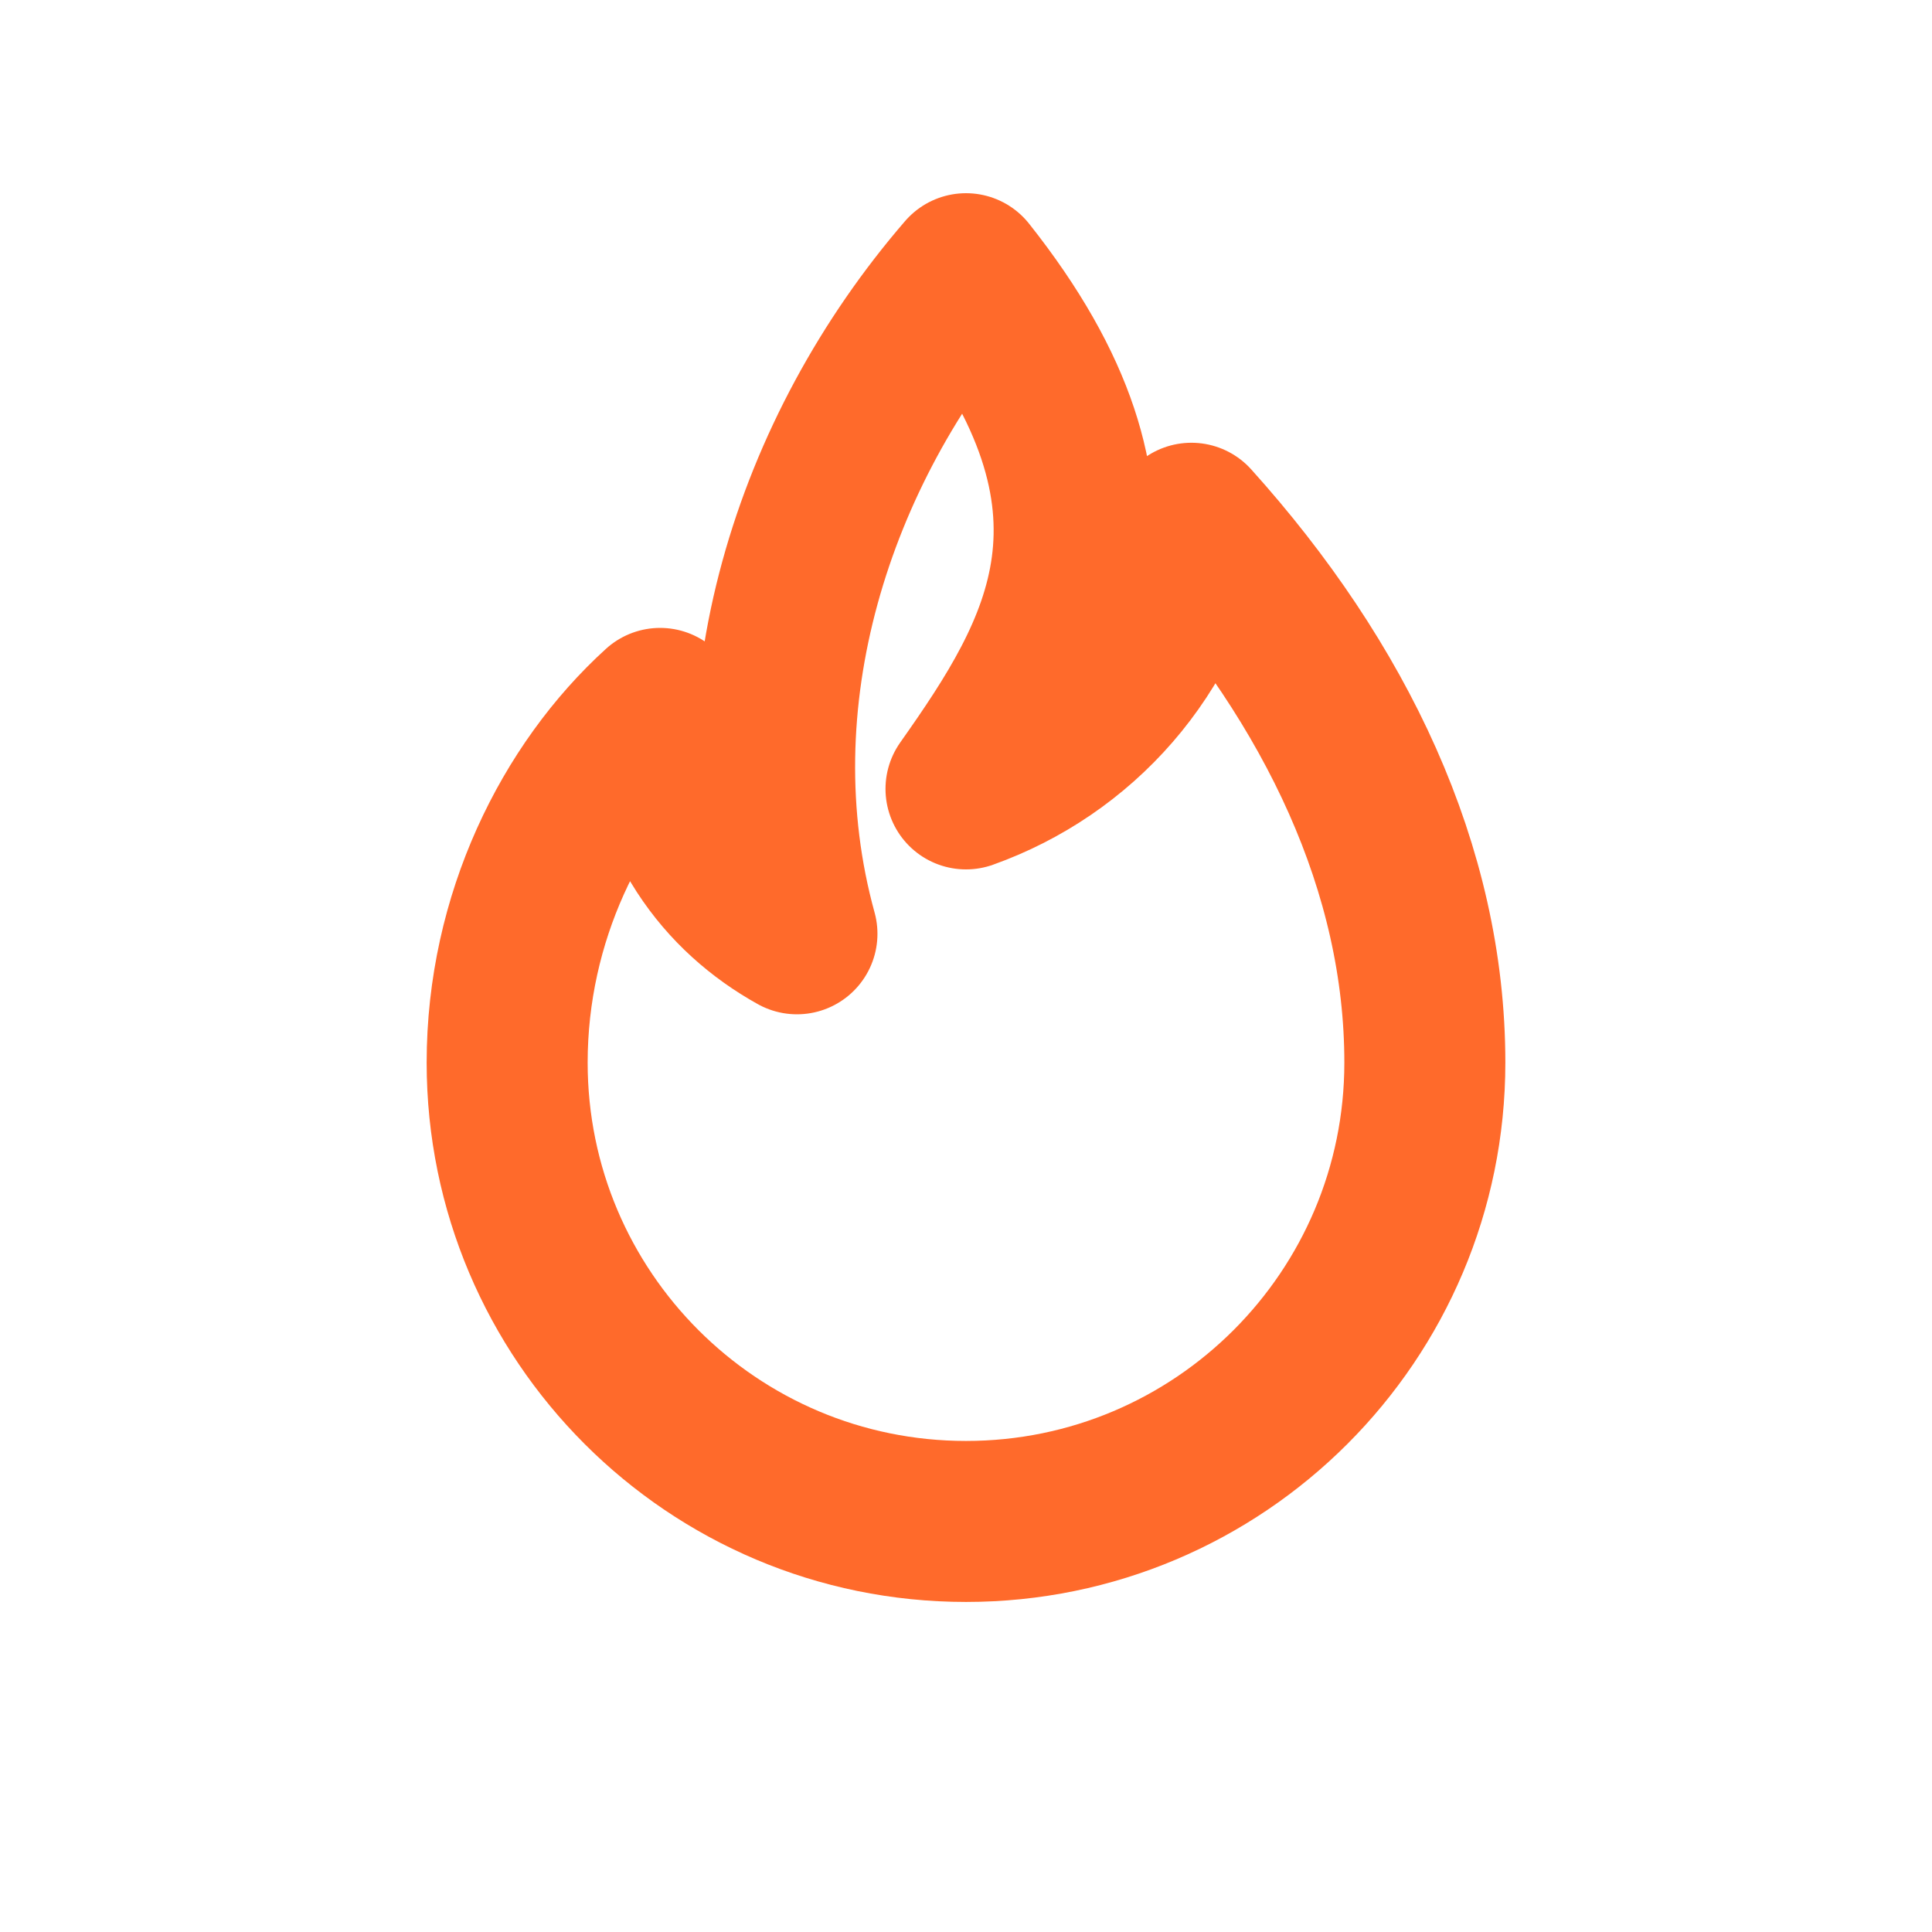
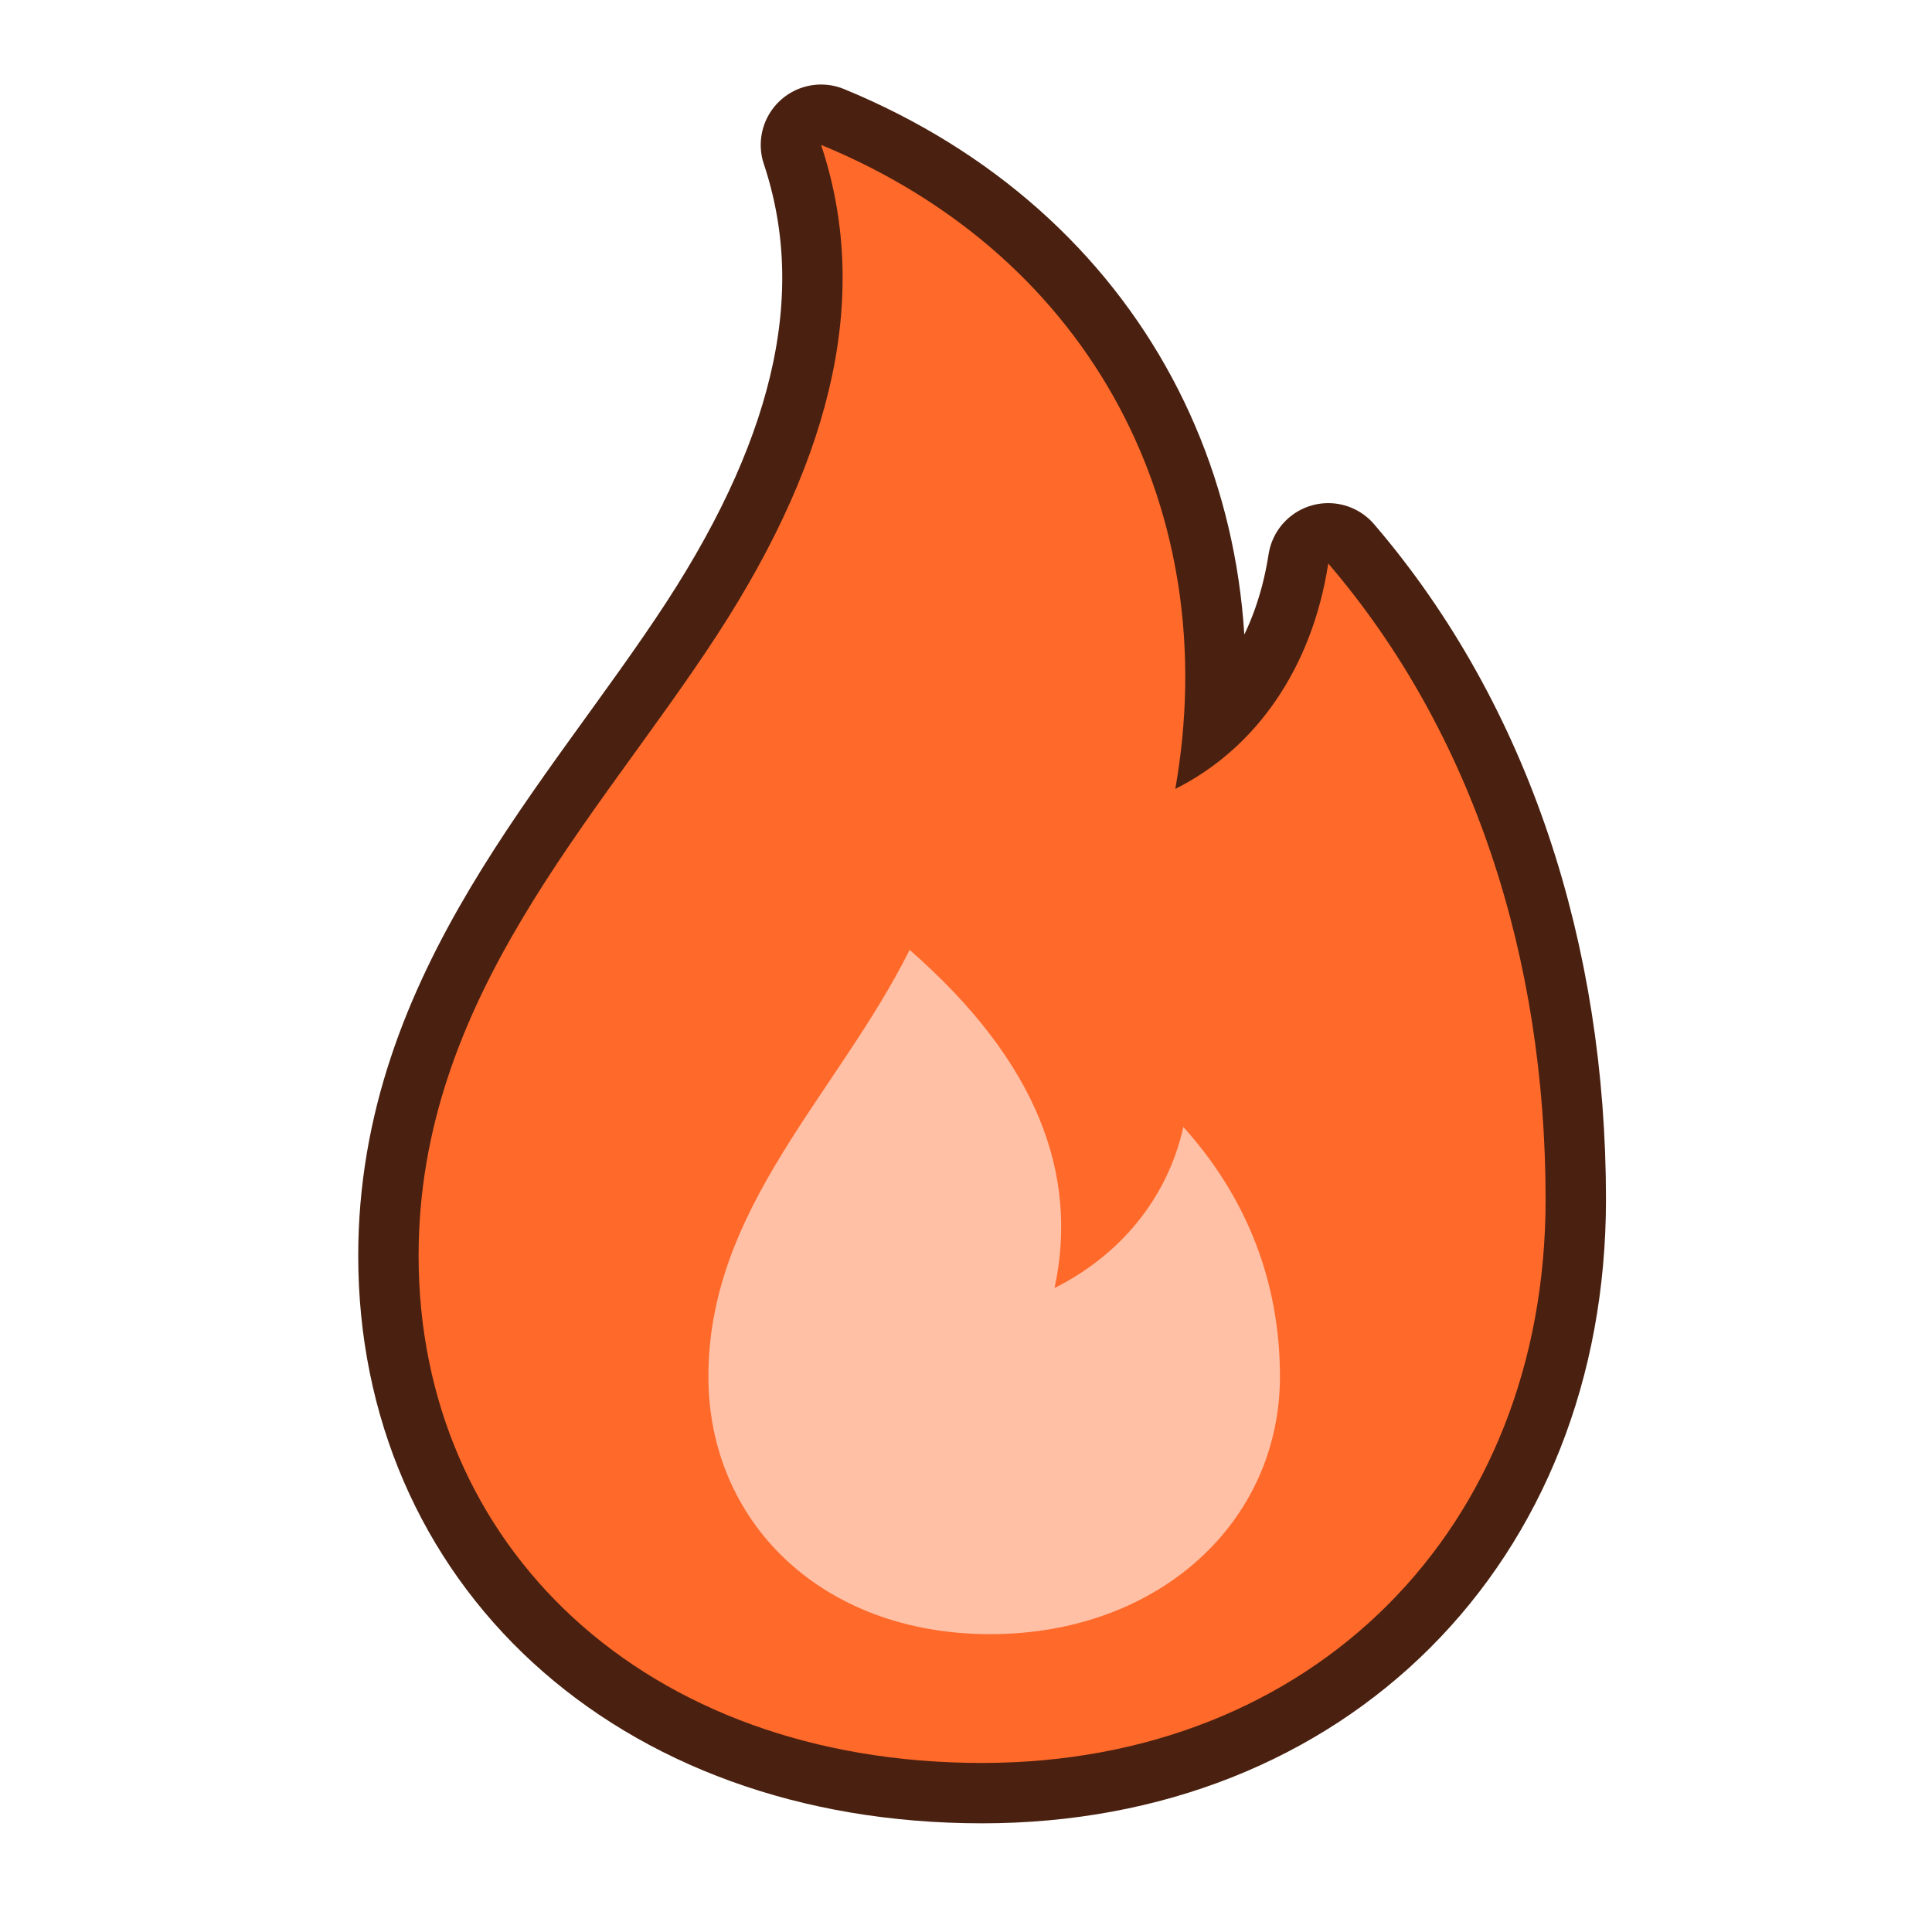
- <svg xmlns="http://www.w3.org/2000/svg" viewBox="0 0 24 24" width="24" height="24" fill="none" stroke="#ff6a2b" stroke-width="2" stroke-linecap="round" stroke-linejoin="round">
-   <path d="M12 3.4c2.3 2.9 1.2 4.7 0 6.4 1.4-.5 2.5-1.7 2.8-3.3 1.8 2 2.9 4.3 2.9 6.7a5.7 5.7 0 0 1-11.4 0c0-1.8.8-3.4 1.9-4.4.1 1.4.8 2.3 1.7 2.8-.8-2.9.2-6 2.1-8.2z" />
+ <svg xmlns="http://www.w3.org/2000/svg" viewBox="0 0 24 24" width="24" height="24" stroke-linecap="round" stroke-linejoin="round">
+   <path d="M12.2 21.9 C8 21.9 5.2 19.2 5.2 15.6 C5.2 12.4 7.4 10.2 8.9 7.9 C10.4 5.6 10.8 3.6 10.2 1.8 C13.6 3.2 15.2 6.4 14.6 9.8 C15.6 9.3 16.3 8.3 16.5 7 C18.3 9.1 19.2 11.9 19.2 14.9 C19.2 19 16.3 21.9 12.2 21.9 Z" fill="#4a2110" stroke="#4a2110" stroke-width="1.5" />
+   <path d="M12.2 21.9 C8 21.9 5.2 19.2 5.2 15.6 C5.2 12.4 7.4 10.2 8.9 7.9 C10.4 5.6 10.8 3.6 10.2 1.8 C13.6 3.2 15.2 6.4 14.6 9.8 C15.6 9.3 16.3 8.3 16.5 7 C18.3 9.1 19.2 11.9 19.2 14.9 C19.2 19 16.3 21.9 12.2 21.9 Z" fill="#ff6a2b" />
+   <path d="M12.3 20.3 C10.2 20.3 8.8 18.9 8.8 17.1 C8.8 15 10.4 13.6 11.3 11.8 C12.9 13.2 13.4 14.6 13.1 16 C13.9 15.6 14.5 14.9 14.7 14 C15.6 15 15.9 16.1 15.9 17.1 C15.9 18.9 14.4 20.3 12.3 20.3 Z" fill="#ffc0a6" />
</svg>
